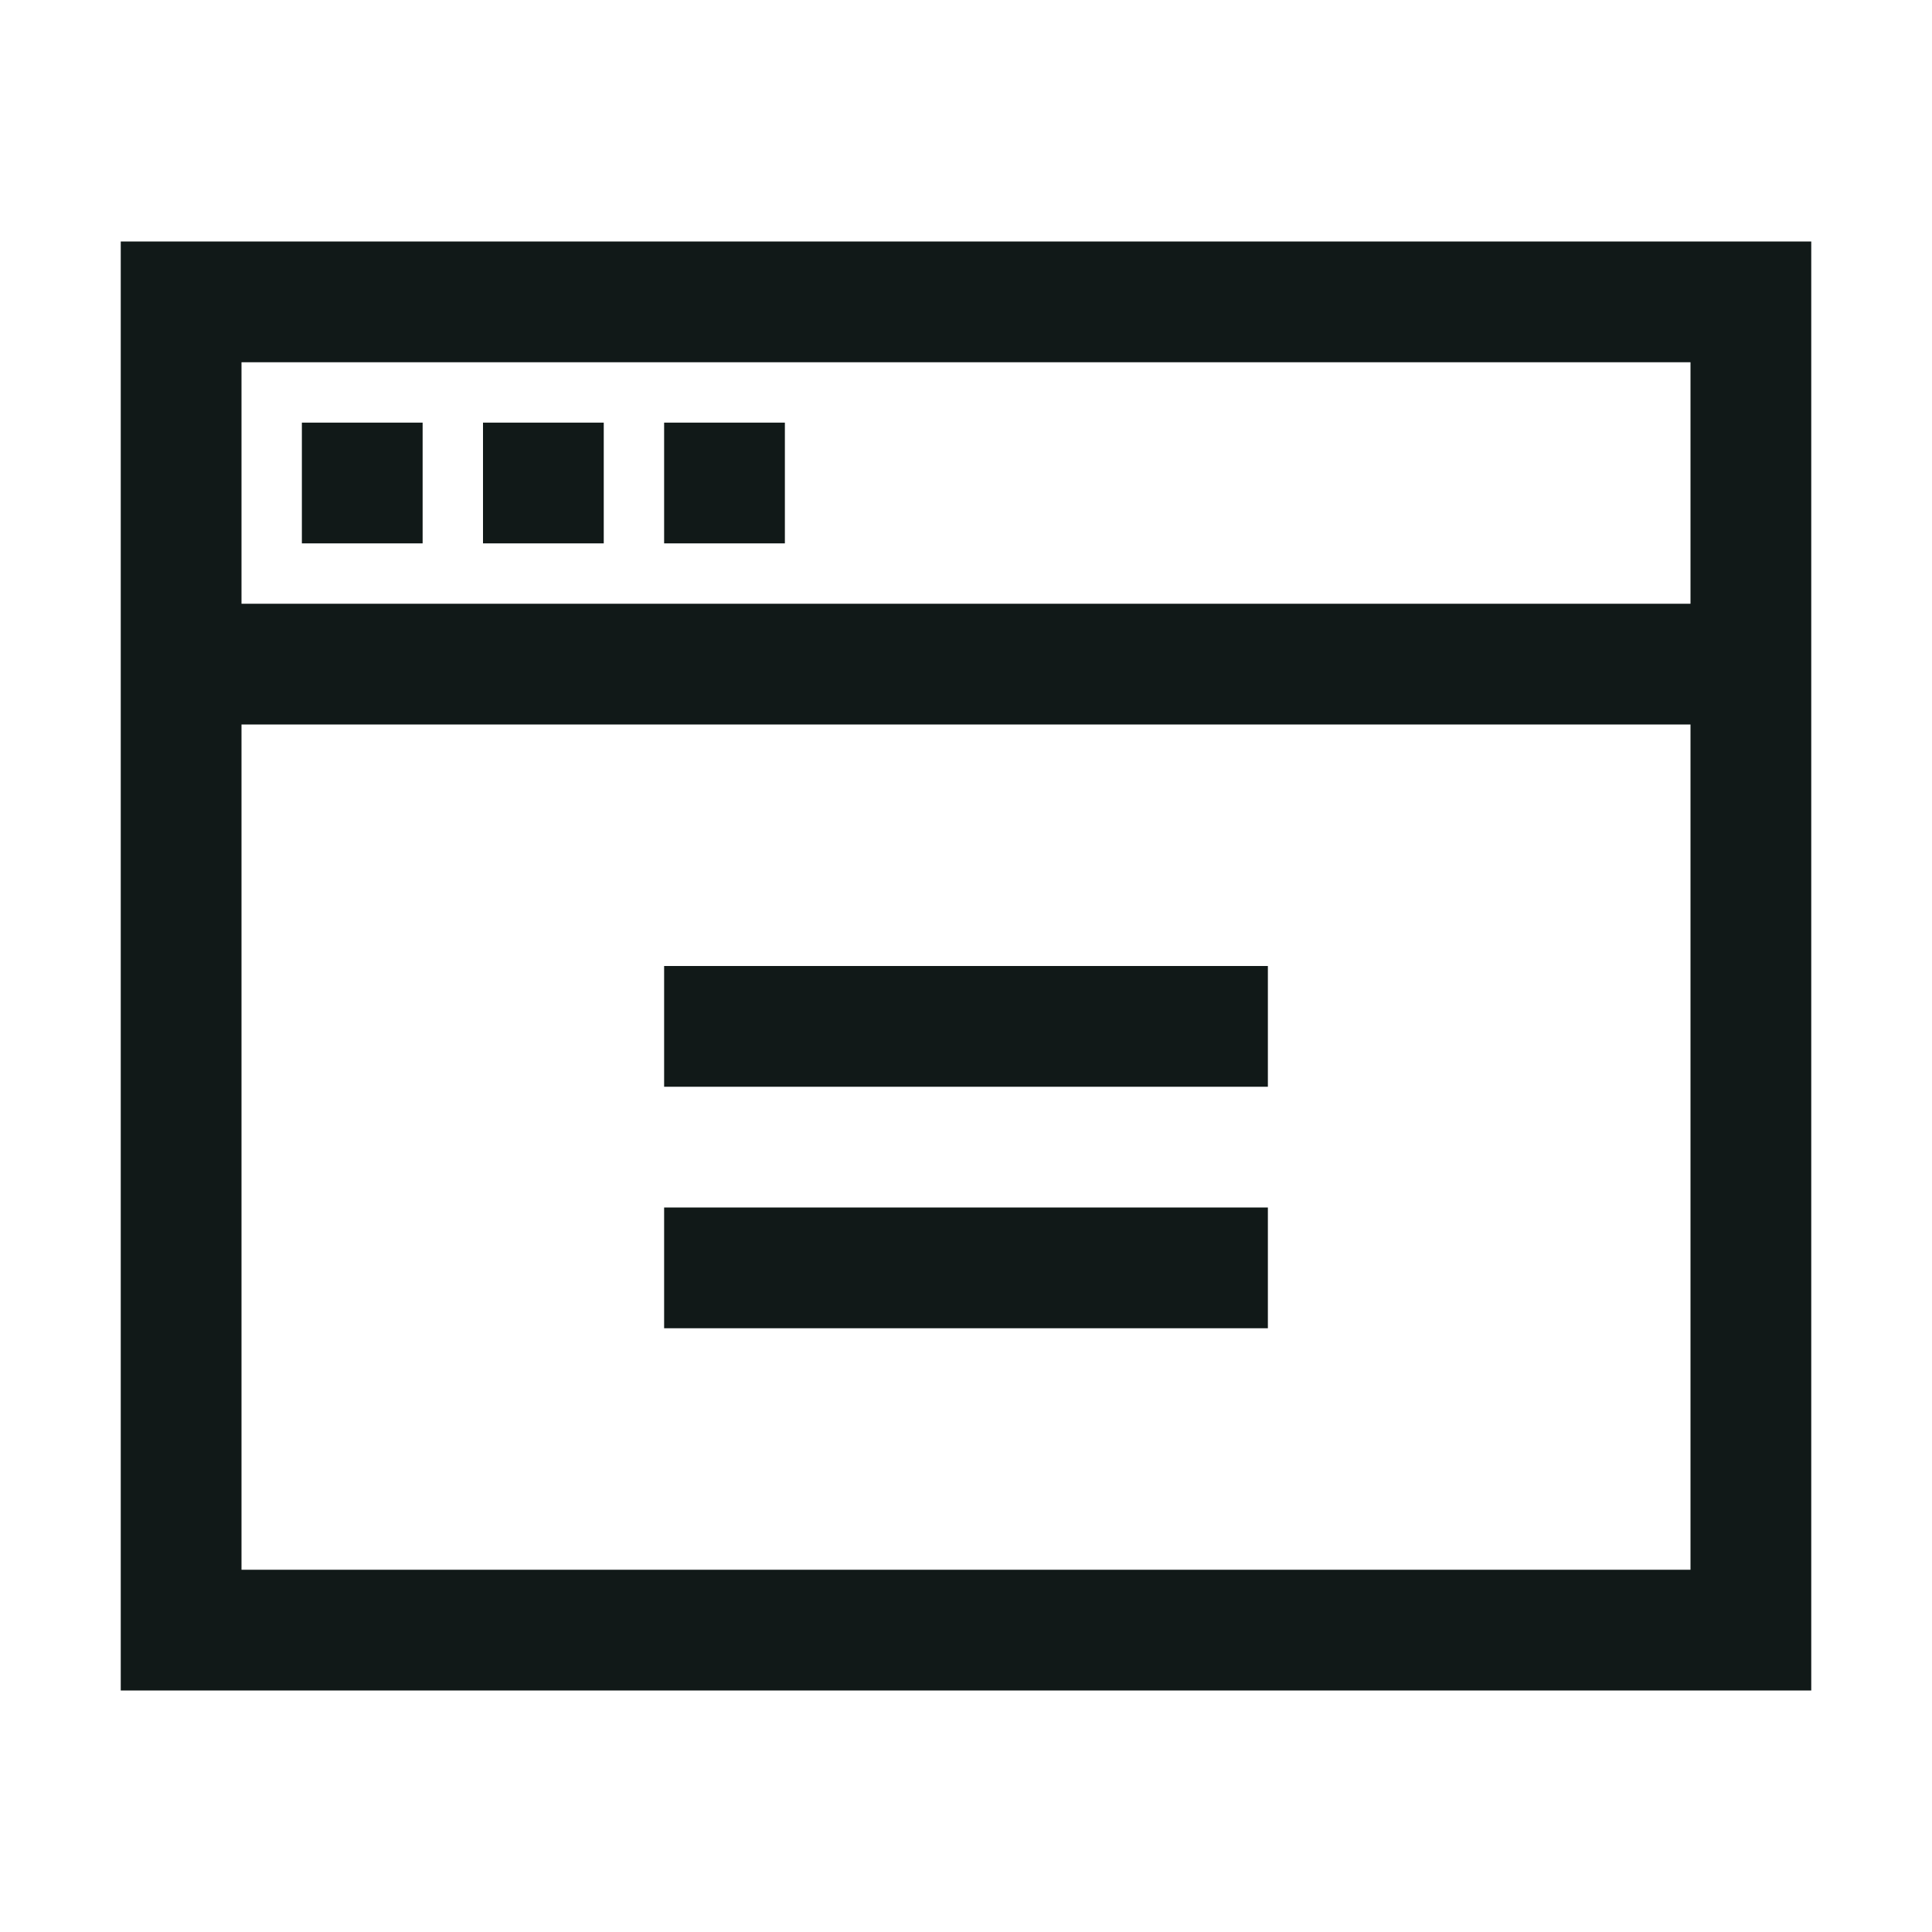
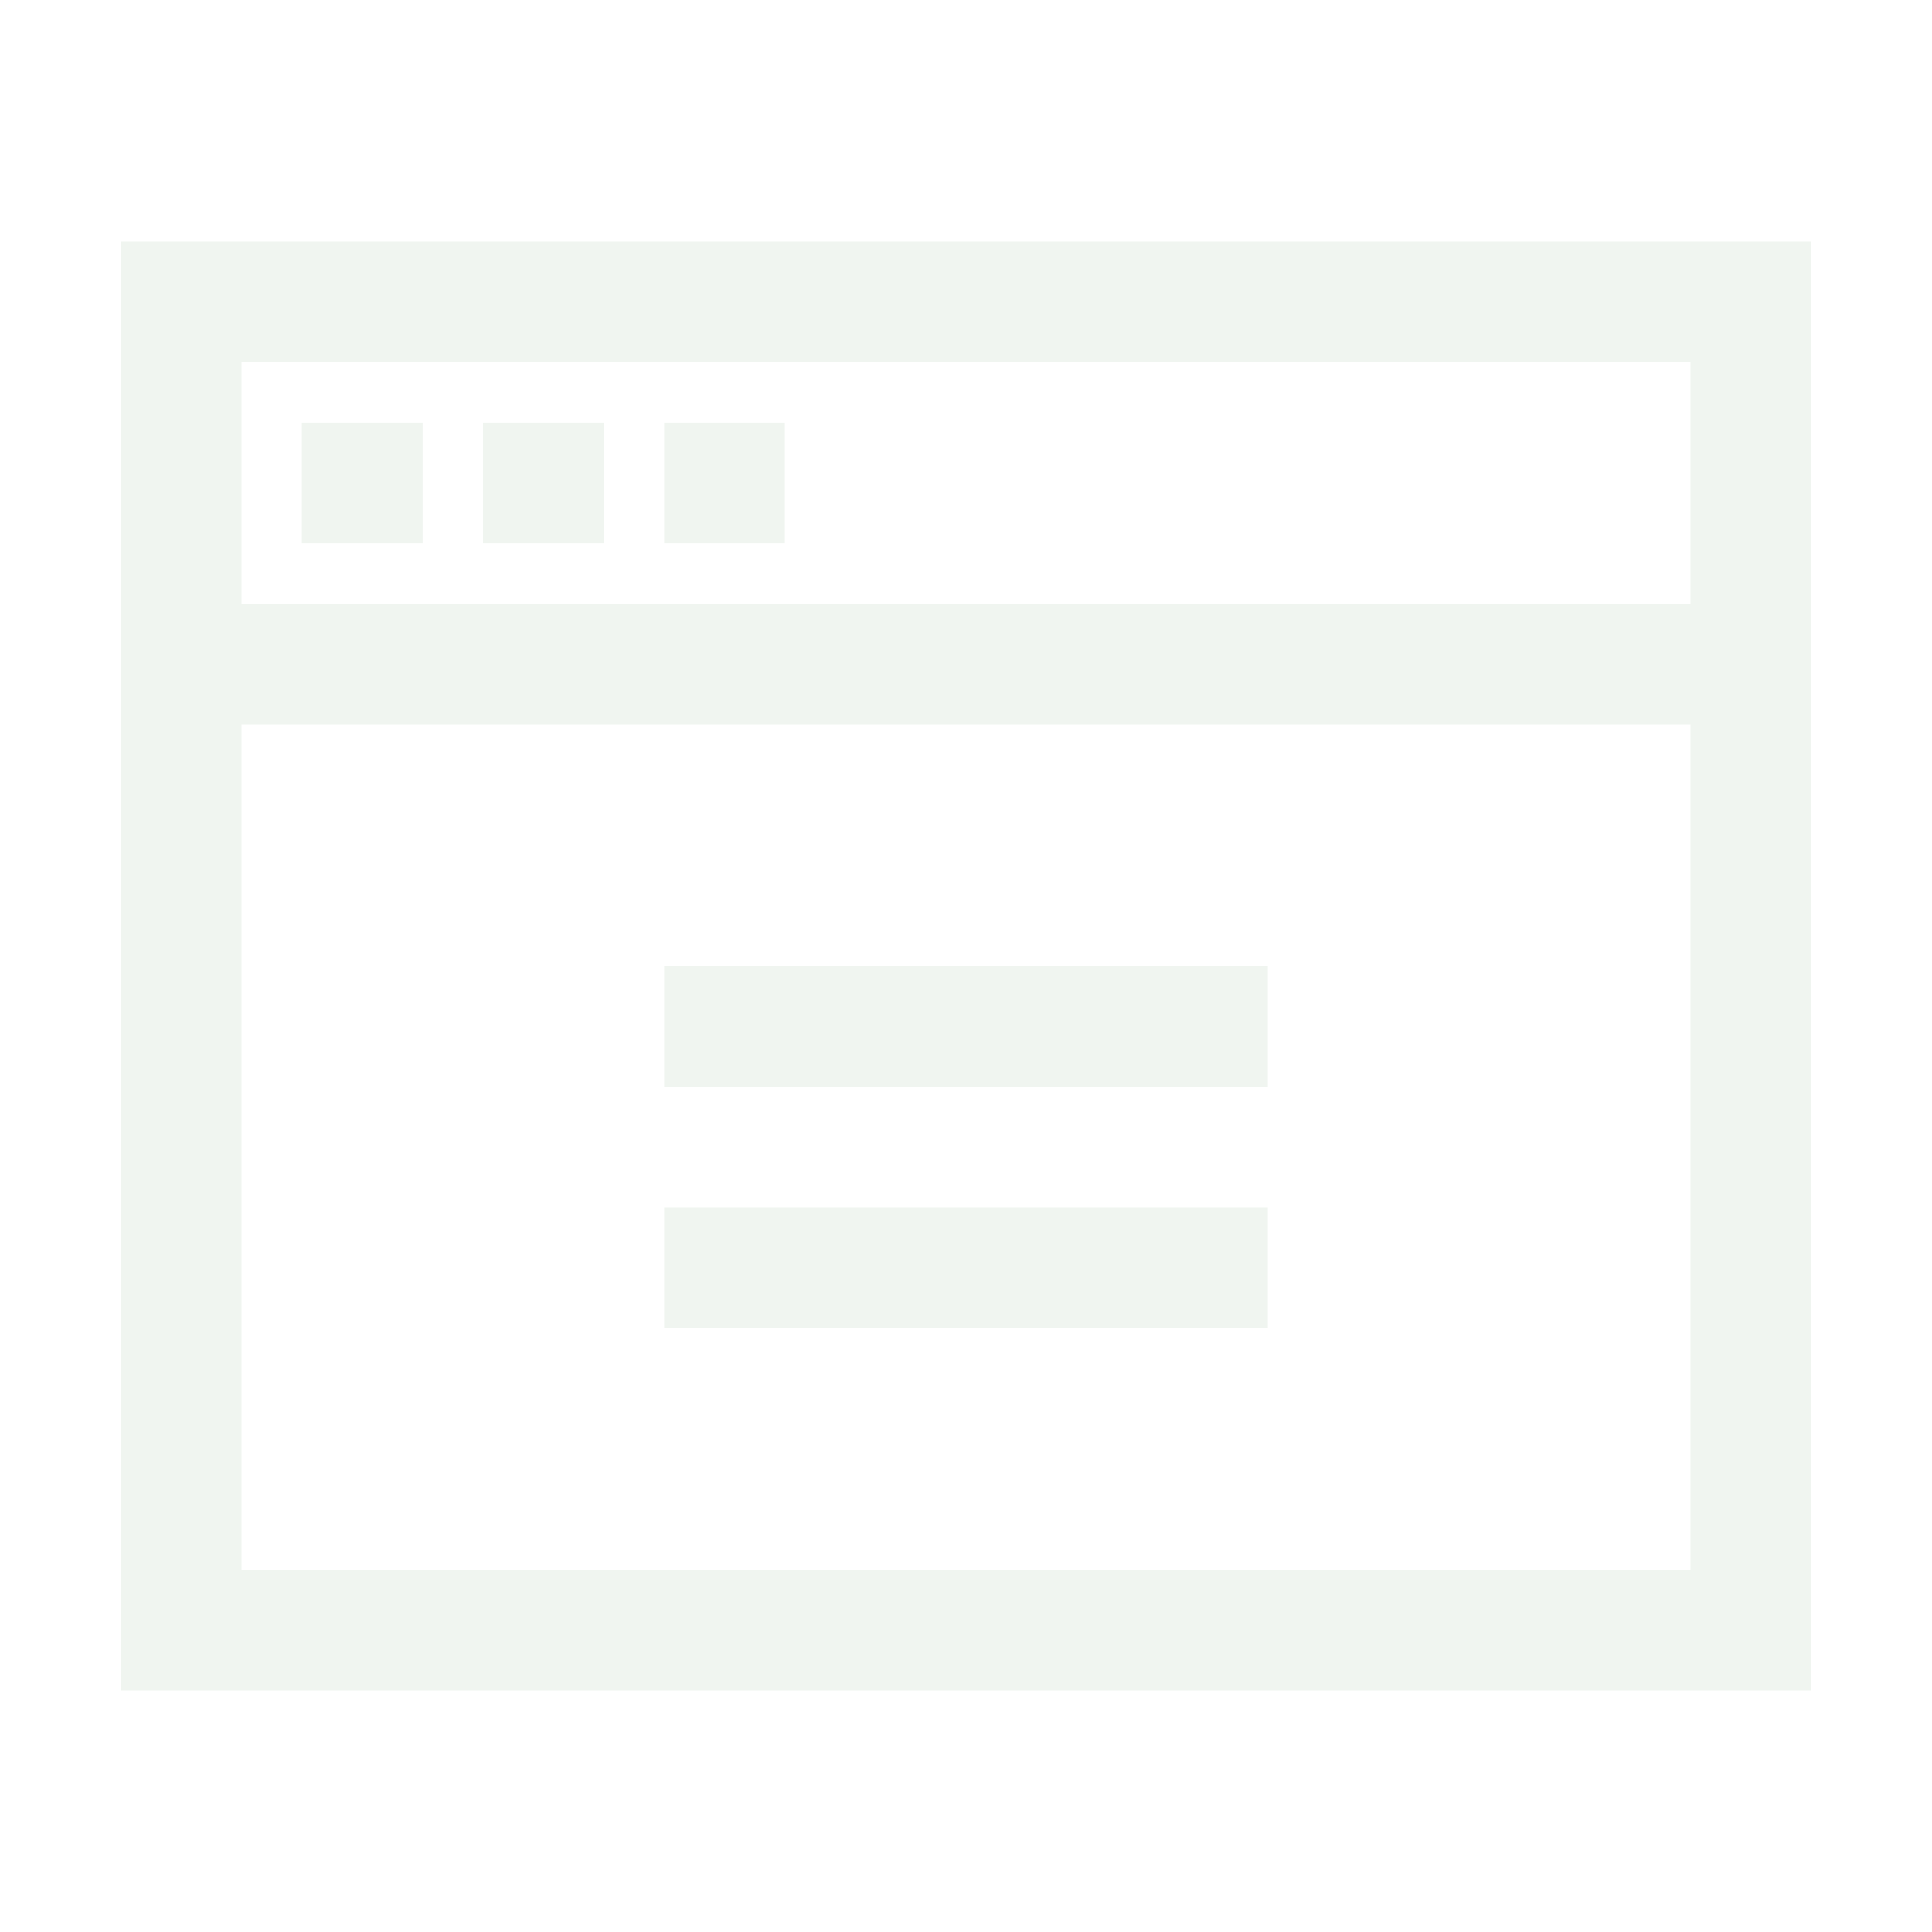
<svg xmlns="http://www.w3.org/2000/svg" version="1.1" id="Uploaded to svgrepo.com" width="800px" height="800px" viewBox="0 0 32 32" xml:space="preserve">
  <style type="text/css">
- 	.linesandangles_een{fill:#111918;}
+ 	.linesandangles_een{fill:#f0f5f0;}
</style>
  <path class="linesandangles_een" d="M2,4v24h28V4H2z M28,6v4H4V6H28z M4,26V12h24v14H4z M7,9H5V7h2V9z M10,9H8V7h2V9z M13,9  h-2V7h2V9z M11,16h10v2H11V16z M11,20h10v2H11V20z" />
</svg>
